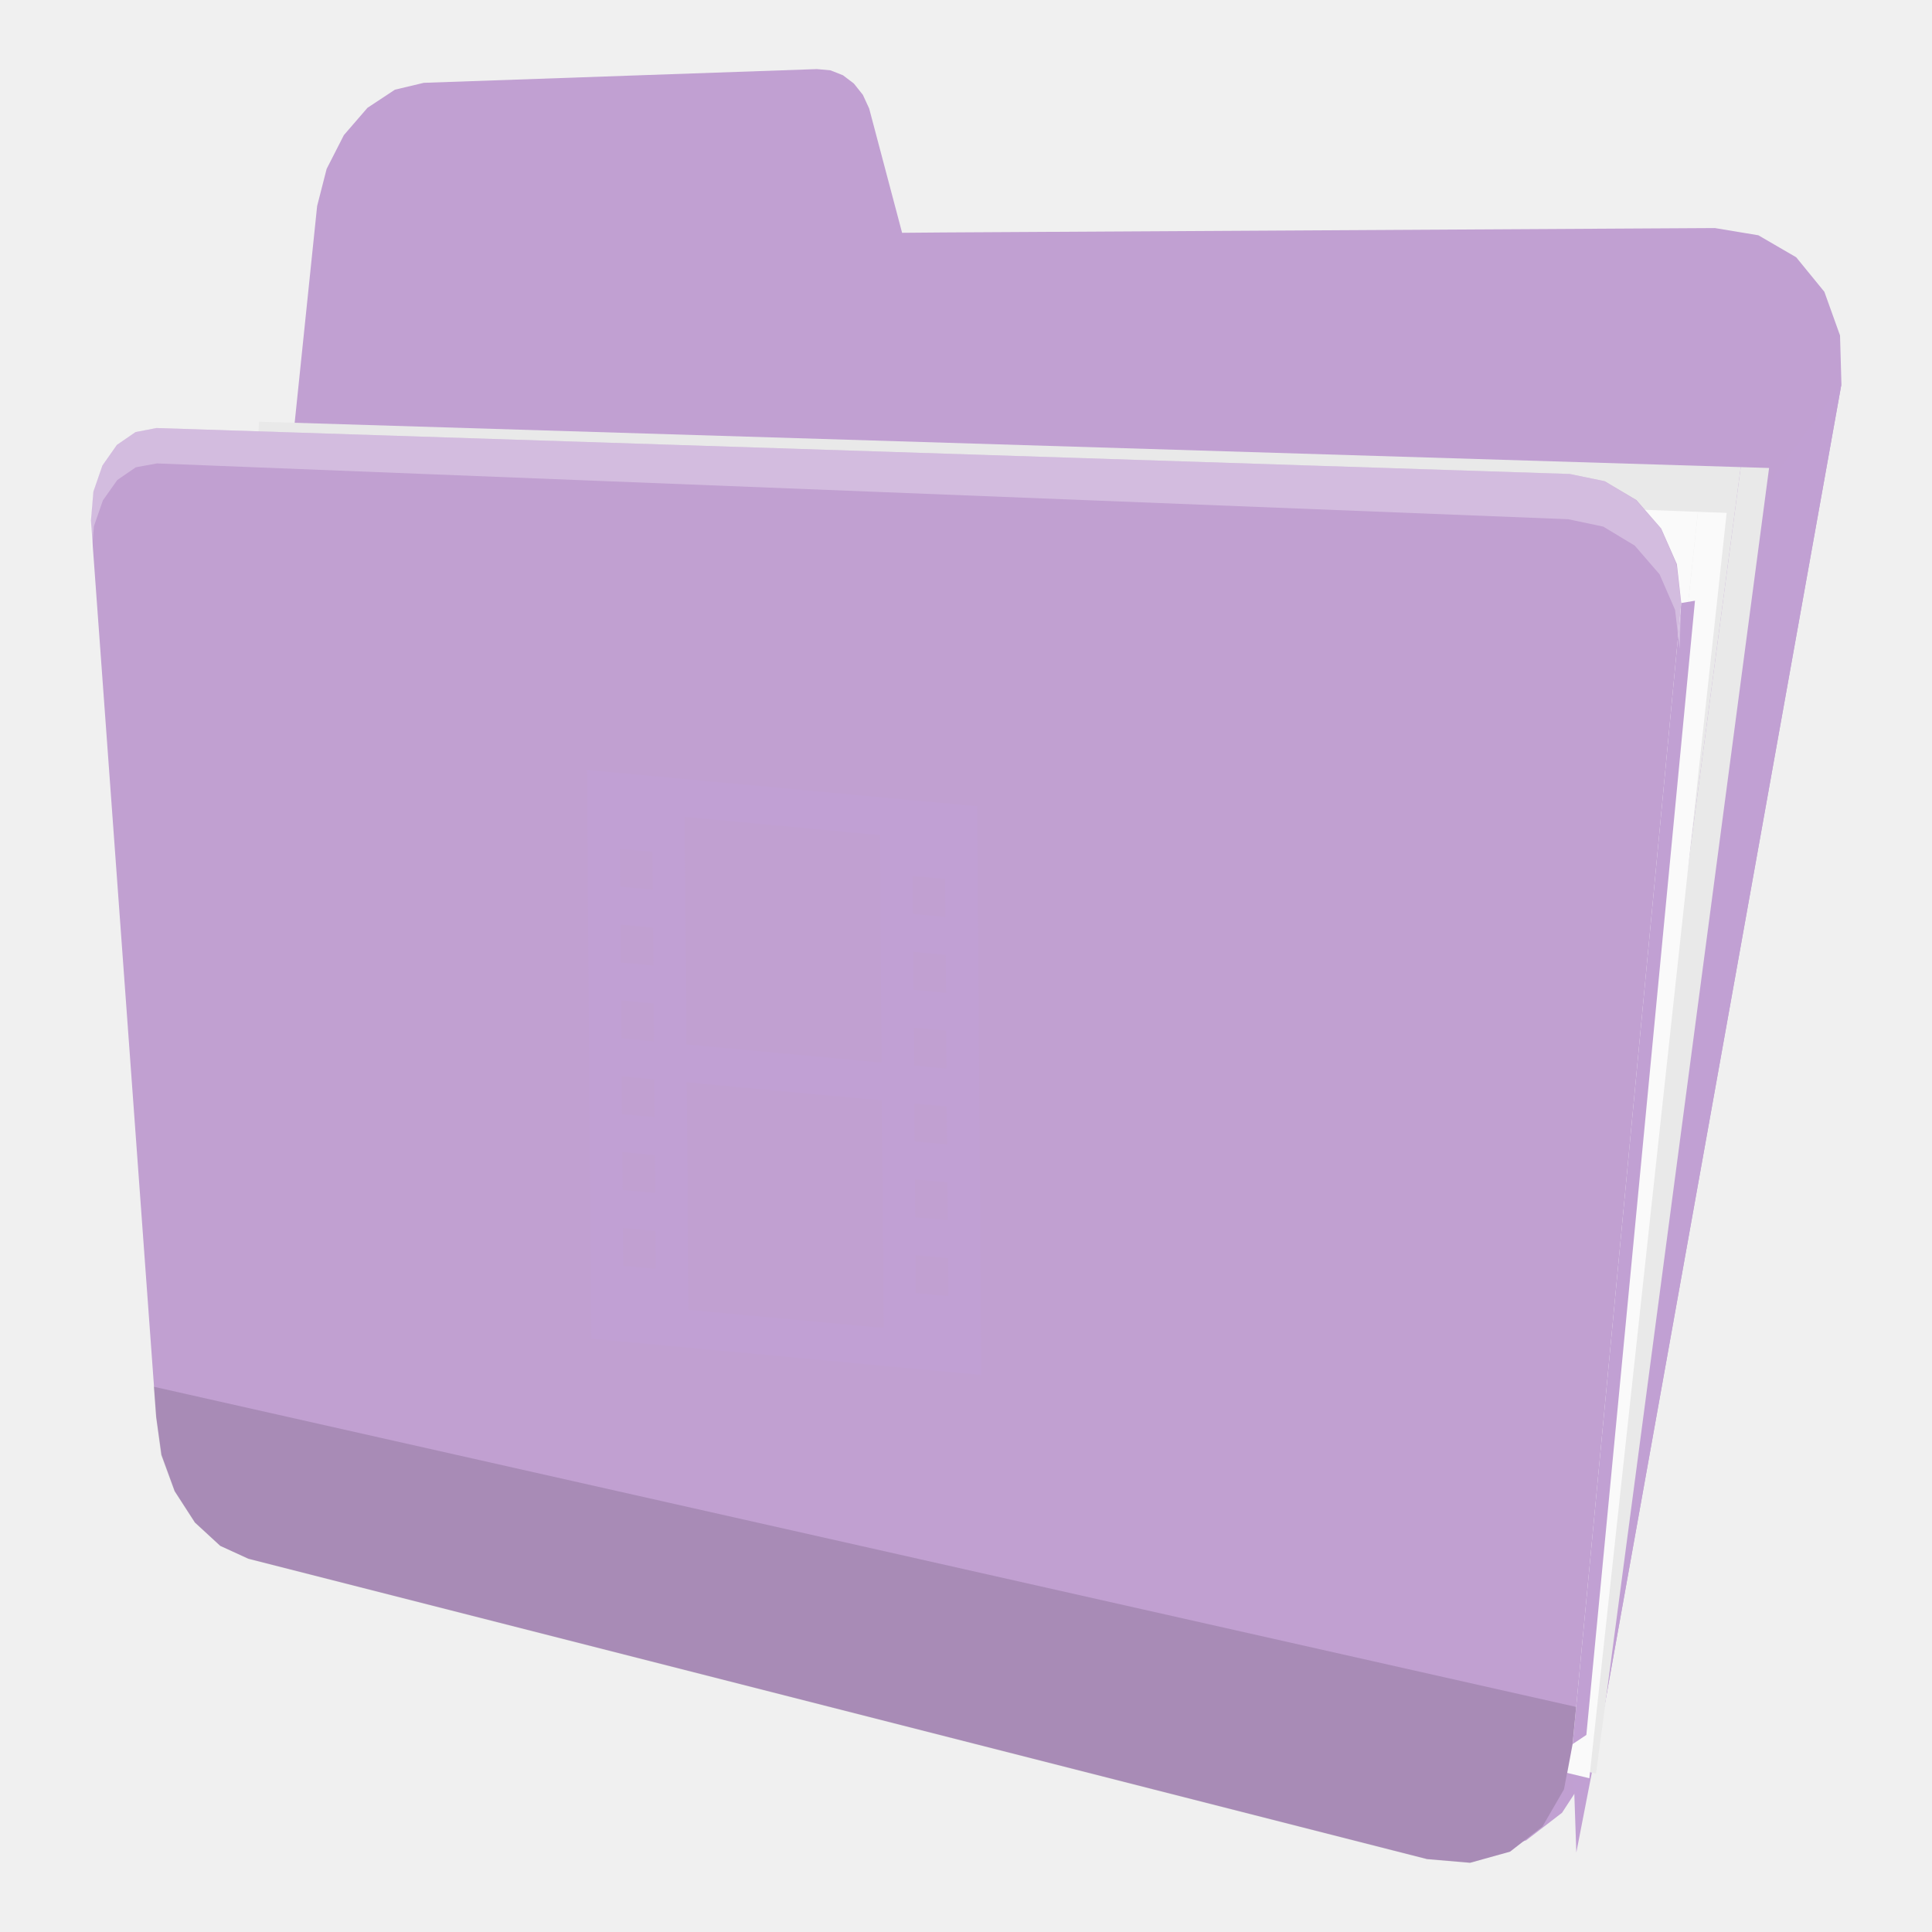
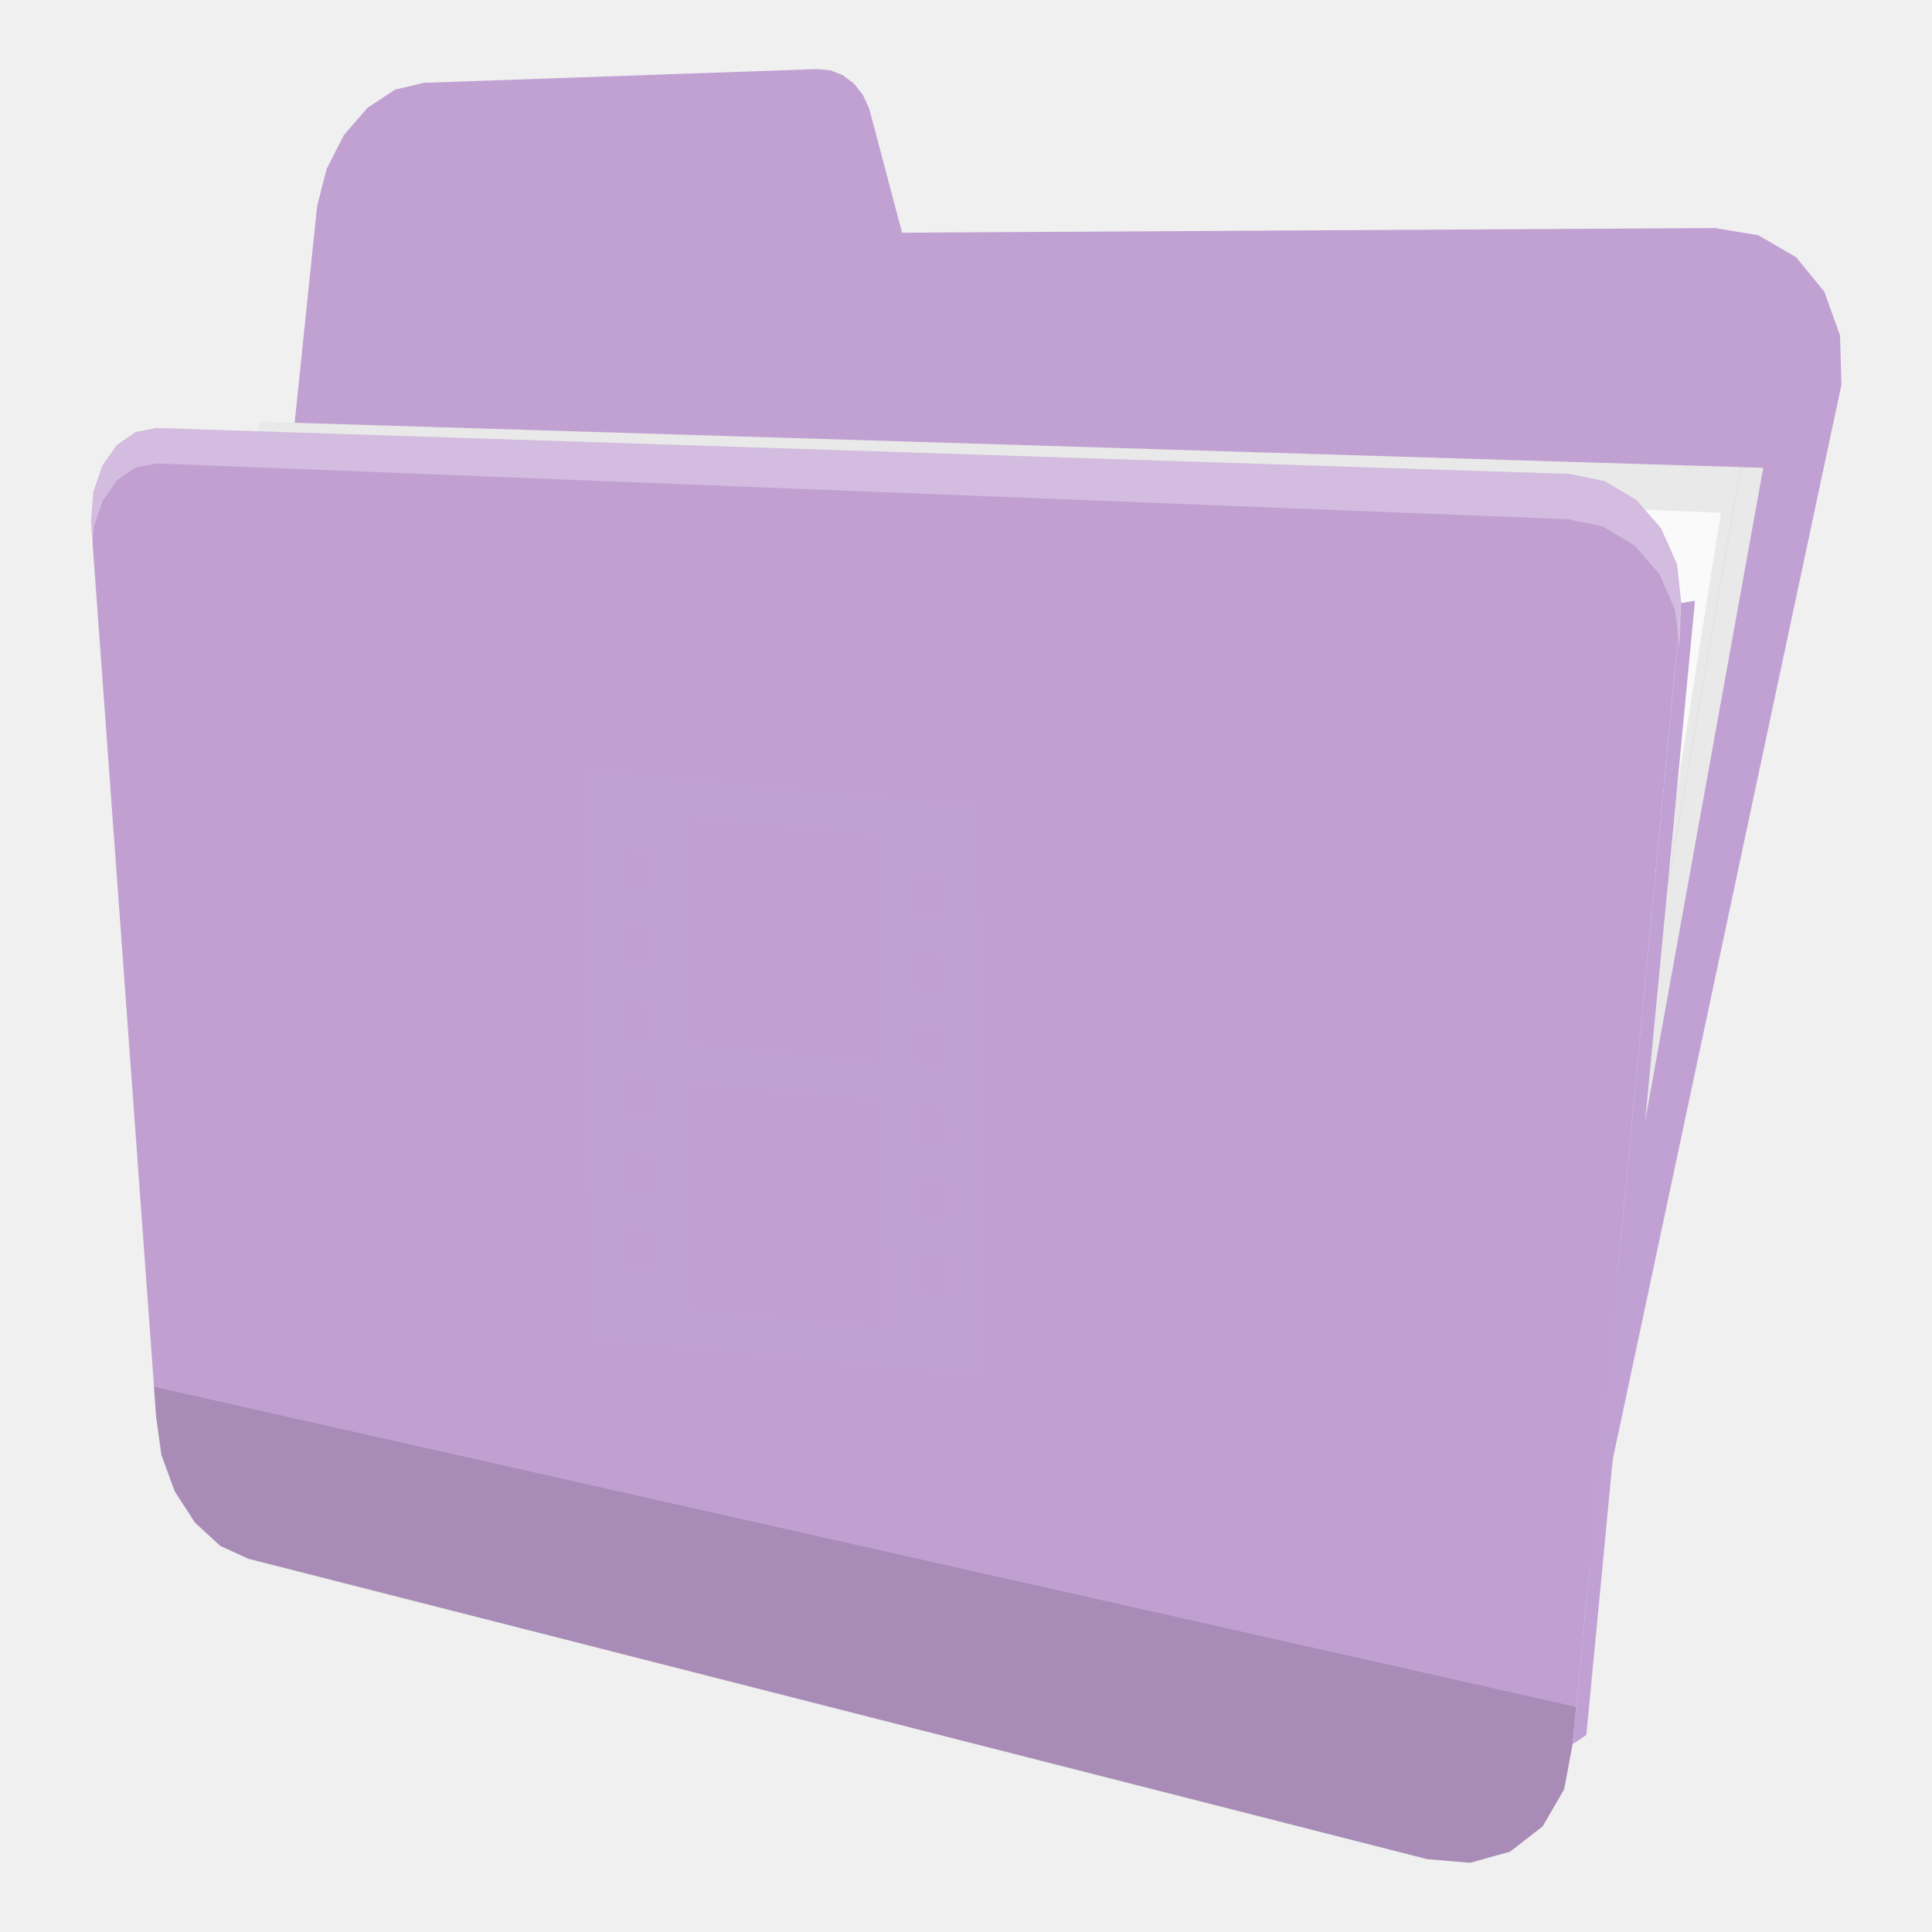
<svg xmlns="http://www.w3.org/2000/svg" width="48" height="48" viewBox="0 0 48 48" version="1.1">
  <g transform="matrix(0.43736 0 0 0.43736 19.9194 20.7504)" stroke-linejoin="round">
-     <path fill="#c1a0d2" d="M-30.51 40.77 L-32.05 40.01 L-33.32 38.64 L-34.22 36.79 L-34.65 34.63 L-34.59 32.39 L-27.53 -35.74 L-26.99 -37.85 L-26.01 -39.77 L-24.67 -41.32 L-23.11 -42.35 L-21.47 -42.74 L0.86 -43.52 L0.86 -43.52 L1.63 -43.45 L2.34 -43.17 L2.96 -42.70 L3.47 -42.06 L3.83 -41.28 L5.70 -34.22 L8.05 -34.24 L51.87 -34.49 L54.34 -34.08 L56.49 -32.83 L58.09 -30.87 L58.98 -28.39 L59.06 -25.62 L45.41 50.54 L44.66 53.27 L43.19 55.53 L41.15 57.10 L38.77 57.82 L36.28 57.65 Z" />
-     <path fill="#c1a0d3" d="M49.96 -13.19 L43.79 51.63 L44.00 57.79 L45.41 50.54 L59.06 -25.62 Z" />
-     <path fill="#E9E9E9" d="M-34.26 34.67 L-30.83 -23.49 L53.34 -20.91 L43.58 52.95 Z" />
-     <path fill="#E9E9E9" d="M43.58 52.95 L53.34 -20.91 L54.95 -20.86 L45.12 53.31 Z" />
-     <path fill="#FAFAFA" d="M-34.74 34.83 L-33.94 -21.57 L50.91 -18.37 L43.20 53.20 Z" />
-     <path fill="#FAFAFA" d="M43.20 53.20 L50.91 -18.37 L52.54 -18.31 L44.74 53.57 Z" />
+     <path fill="#c1a0d2" d="M-30.51 40.77 L-32.05 40.01 L-33.32 38.64 L-34.22 36.79 L-34.65 34.63 L-34.59 32.39 L-27.53 -35.74 L-26.99 -37.85 L-26.01 -39.77 L-24.67 -41.32 L-23.11 -42.35 L-21.47 -42.74 L0.86 -43.52 L0.86 -43.52 L1.63 -43.45 L2.34 -43.17 L2.96 -42.70 L3.47 -42.06 L3.83 -41.28 L5.70 -34.22 L8.05 -34.24 L51.87 -34.49 L54.34 -34.08 L56.49 -32.83 L58.09 -30.87 L58.98 -28.39 L59.06 -25.62 L42.87 49.97 L42.13 52.67 L40.67 54.92 L38.66 56.48 L36.30 57.20 L33.85 57.03 Z" />
+     <path fill="#c1a0d3" d="M49.96 -13.19 L43.85 49.48 L43.45 47.77 L59.06 -25.62 Z" />
+     <path fill="#E9E9E9" d="M-33.83 29.42 L-30.83 -23.49 L53.34 -20.91 L41.73 45.74 Z" />
+     <path fill="#E9E9E9" d="M41.73 45.74 L53.34 -20.91 L54.62 -20.87 L42.54 45.92 Z" />
+     <path fill="#FAFAFA" d="M-34.55 29.64 L-33.94 -21.57 L50.91 -18.37 L41.16 46.09 Z" />
+     <path fill="#FAFAFA" d="M41.16 46.09 L50.91 -18.37 L52.21 -18.32 L41.98 46.27 Z" />
    <path fill="#c1a0d3" d="M49.96 -13.19 L43.79 51.63 L44.57 51.11 L50.74 -13.32 Z" />
    <path fill="#c1a0d1" d="M-40.38 -17.87 L-40.24 -19.52 L-39.73 -21.00 L-38.91 -22.17 L-37.85 -22.90 L-36.66 -23.13 L43.62 -20.52 L45.61 -20.11 L47.41 -19.04 L48.82 -17.42 L49.71 -15.40 L49.96 -13.19 L43.79 51.63 L43.31 54.20 L42.09 56.30 L40.24 57.74 L37.97 58.37 L35.52 58.16 L-31.43 41.10 L-33.03 40.37 L-34.47 39.04 L-35.62 37.26 L-36.37 35.20 L-36.67 33.05 Z" />
    <path fill="#000" fill-opacity="0.13" d="M-36.81 31.33 L43.99 49.52 L43.78 51.64 L43.30 54.20 L42.08 56.31 L40.23 57.74 L37.96 58.38 L35.51 58.17 L-31.44 41.11 L-33.04 40.37 L-34.48 39.05 L-35.63 37.27 L-36.39 35.21 L-36.68 33.05 Z" />
    <path fill="#fff" fill-opacity="0.3" d="M-40.40 -17.87 L-40.25 -19.52 L-39.75 -21.00 L-38.93 -22.17 L-37.87 -22.90 L-36.68 -23.13 L43.61 -20.52 L45.60 -20.11 L47.39 -19.04 L48.81 -17.42 L49.69 -15.40 L49.95 -13.19 L49.87 -10.59 L49.61 -12.80 L48.73 -14.82 L47.32 -16.45 L45.53 -17.53 L43.54 -17.95 L-36.63 -21.12 L-37.83 -20.90 L-38.88 -20.18 L-39.70 -19.02 L-40.21 -17.55 L-40.35 -15.90 Z" />
    <g transform="matrix(1.53924 0.14326 0.01344 1.79482 -1298.962 -1236.827)">
      <defs>
        <g transform="translate(313.25,90.74999)" style="display:inline" id="m-folder_48">
          <g id="m-g897" transform="matrix(0.9999579,0,0,0.972973,1.750189,-1.587832)">
            <rect style="opacity:0.2" width="40" height="26" x="4" y="17" rx="2" ry="2" id="m-rect2-37" />
            <path style="fill:#c89e6b" d="m 4,34 c 0,1.108 0.892,2 2,2 h 36 c 1.108,0 2,-0.892 2,-2 V 12 c 0,-1.108 -0.892,-2 -2,-2 H 24 C 21,10 20,6 17,6 H 6 C 4.892,6 4,6.892 4,8" id="m-path4-4" />
            <rect style="opacity:0.2" width="40" height="26" x="4" y="15" rx="2" ry="2" id="m-rect6-5" />
            <rect style="fill:#e8e8e8" width="36" height="16" x="6" y="13" rx="2" ry="2" id="m-rect8-25" />
            <rect style="fill:#eeca8f" width="40" height="26" x="4" y="16" rx="2" ry="2" id="m-rect10-4" />
            <path style="opacity:0.1;fill:#ffffff" d="M 6,6 C 4.892,6 4,6.892 4,8 V 9 C 4,7.892 4.892,7 6,7 h 11 c 3,0 4,4 7,4 h 18 c 1.108,0 2,0.892 2,2 v -1 c 0,-1.108 -0.892,-2 -2,-2 H 24 C 21,10 20,6 17,6 Z" id="m-path12-7" />
          </g>
          <rect y="-1.75" x="1.75" height="48" width="48" id="m-rect4140-4-3" style="opacity:1;fill:none;fill-opacity:1;stroke:none;stroke-width:1;stroke-linecap:butt;stroke-linejoin:miter;stroke-miterlimit:4;stroke-dasharray:none;stroke-dashoffset:0;stroke-opacity:1" />
        </g>
      </defs>
      <g id="m-folder-videos_48" transform="translate(10,10)">
        <g transform="matrix(0.5454545,0,0,0.5454545,731.7928,13.33292)" id="m-g9546-1-4">
          <path style="display:inline;fill:#c1a0d4;fill-opacity:1;stroke:#4b4b4b;stroke-width:0;stroke-linejoin:miter;stroke-miterlimit:4;stroke-dasharray:none;stroke-dashoffset:0;stroke-opacity:1" d="m 162.722,1095.265 v 33 h 4.4 2.2 13.2 2.2 4.4 v -33 h -4.4 -2.2 -13.2 -2.2 z m 6.6,2.2 h 13.2 v 13.2 h -13.2 z m -4.4,2.2 h 2.2 v 2.2 h -2.2 z m 19.8,0 h 2.2 v 2.2 h -2.2 z m -19.8,4.4 h 2.2 v 2.2 h -2.2 z m 19.8,0 h 2.2 v 2.2 h -2.2 z m -19.8,4.4 h 2.2 v 2.2 h -2.2 z m 19.8,0 h 2.2 v 2.2 h -2.2 z m -19.8,4.4 h 2.2 v 2.2 h -2.2 z m 4.4,0 h 13.2 v 13.2 h -13.2 z m 15.4,0 h 2.2 v 2.2 h -2.2 z m -19.8,4.4 h 2.2 v 2.2 h -2.2 z m 19.8,0 h 2.2 v 2.2 h -2.2 z m -19.8,4.4 h 2.2 v 2.2 h -2.2 z m 19.8,0 h 2.2 v 2.2 h -2.2 z" id="m-rect3793-0-2-1-0" />
        </g>
      </g>
    </g>
  </g>
</svg>
